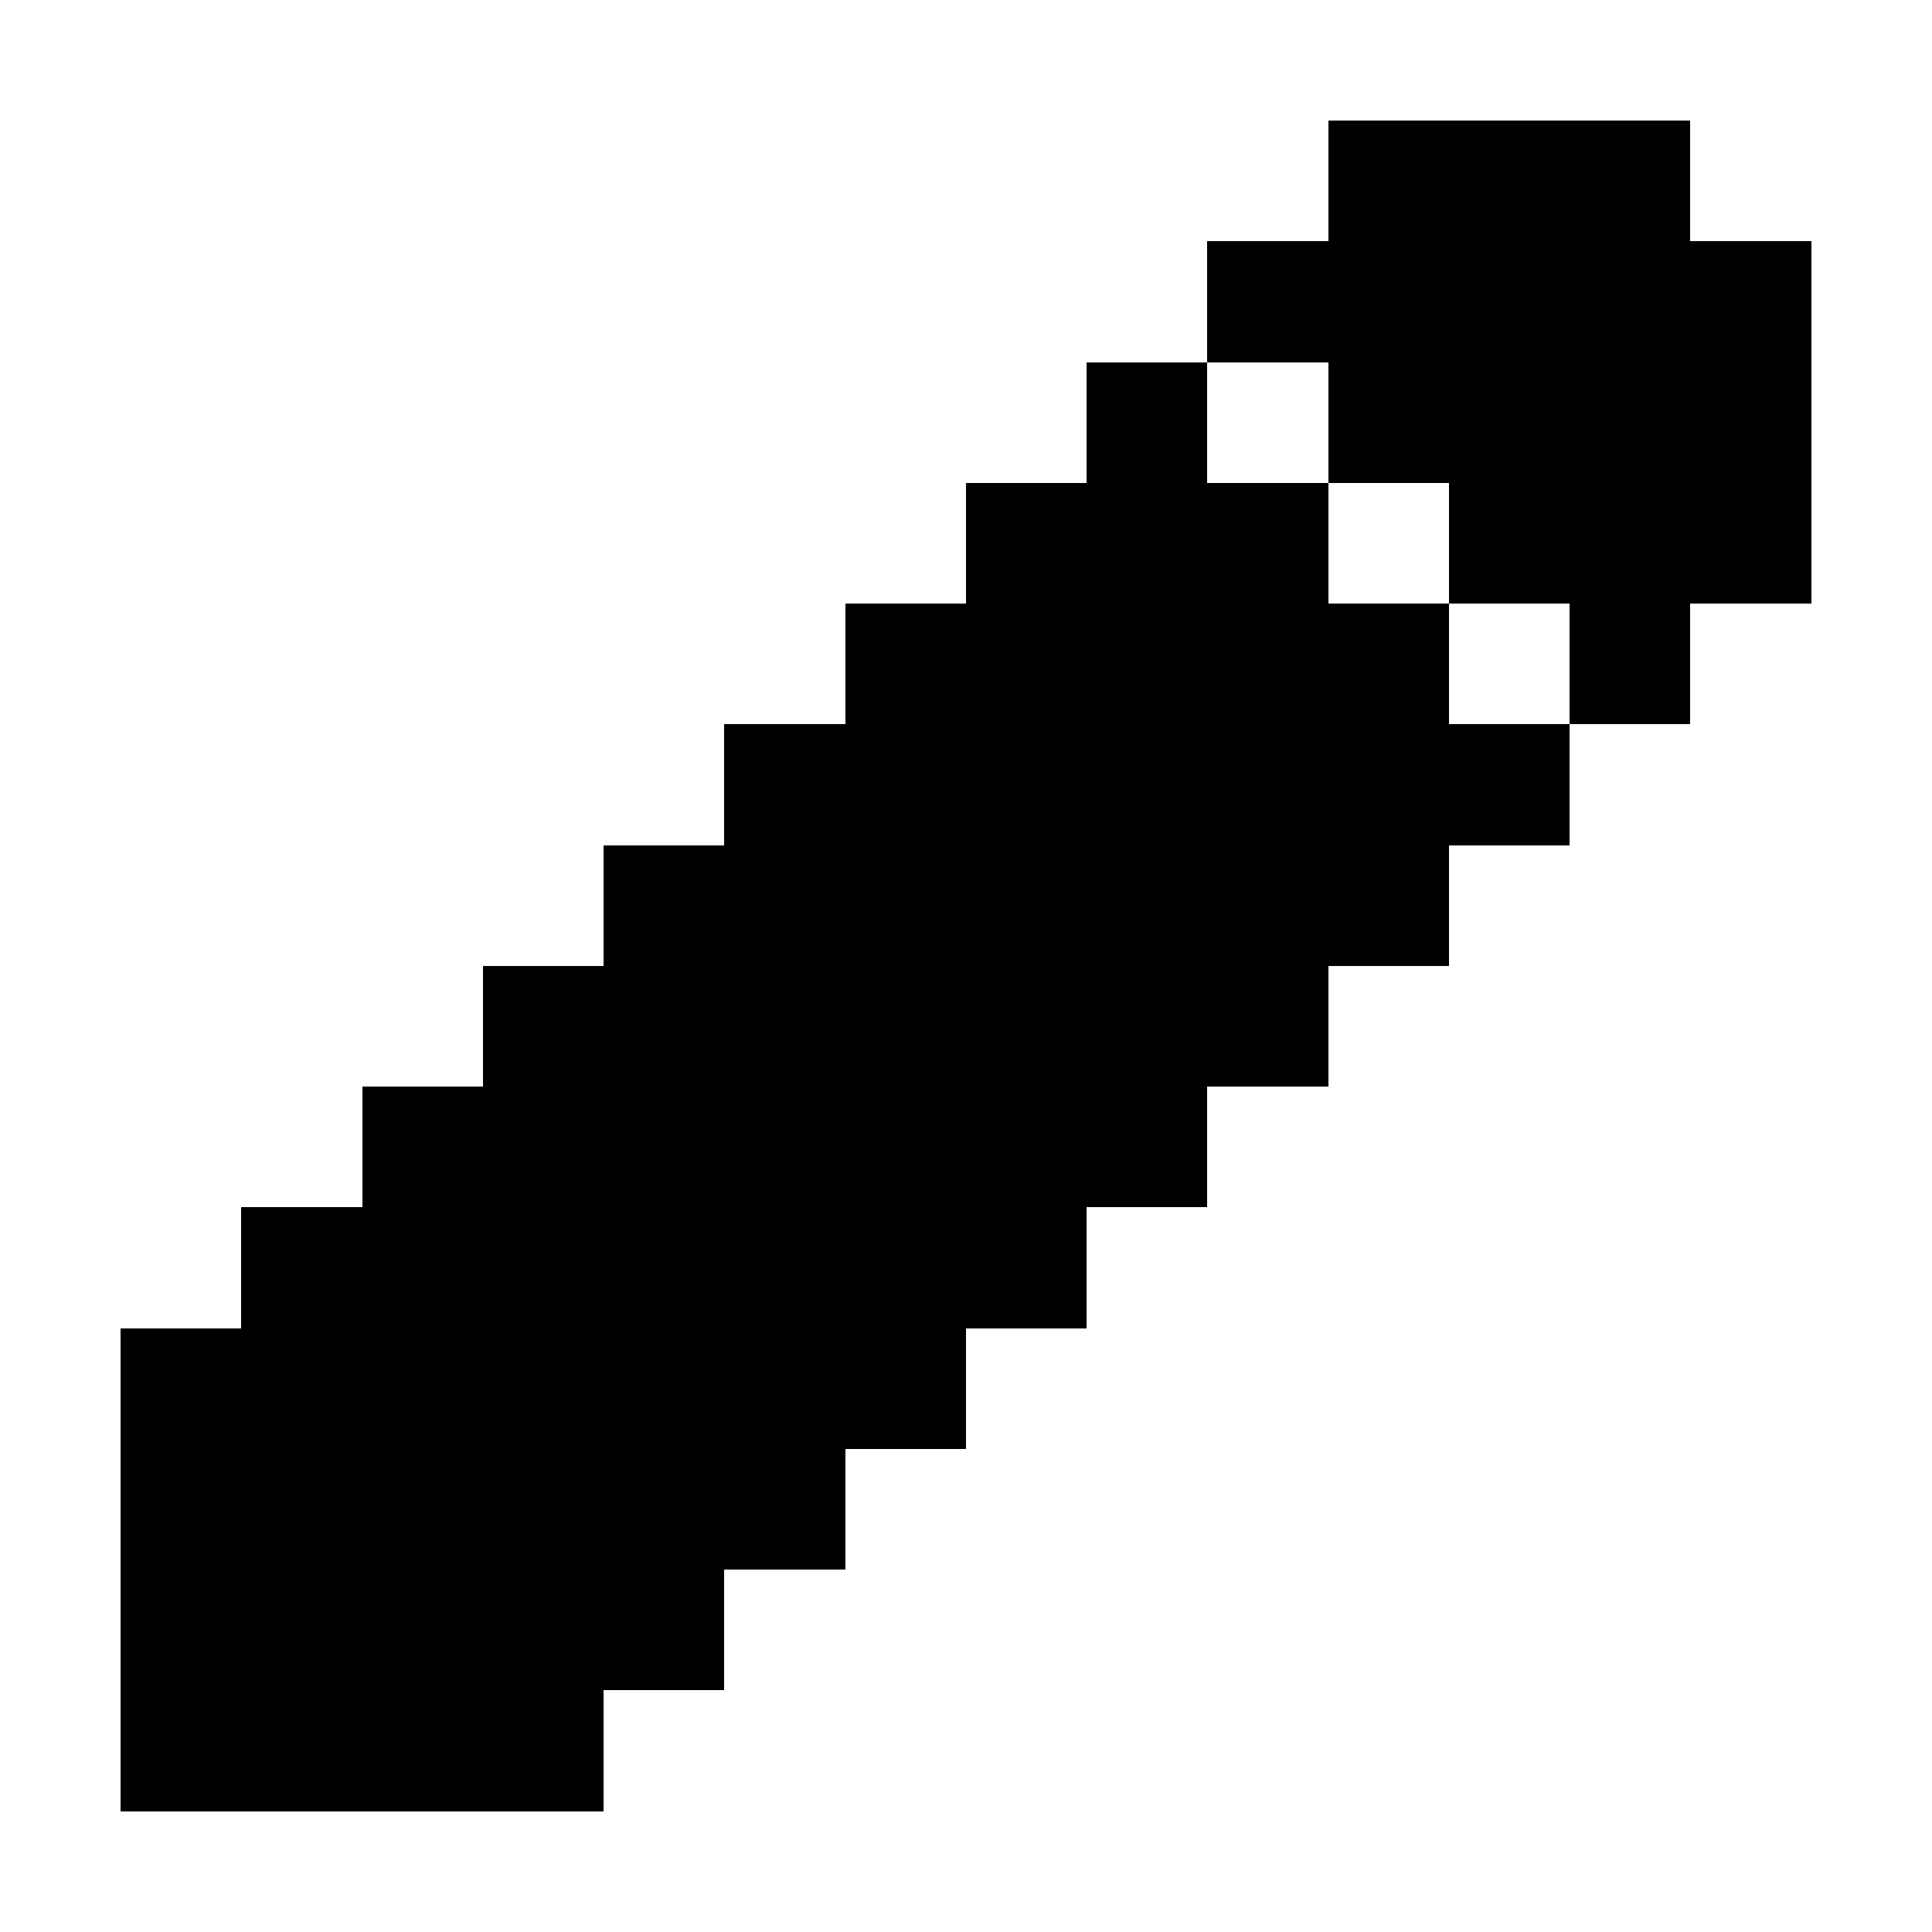
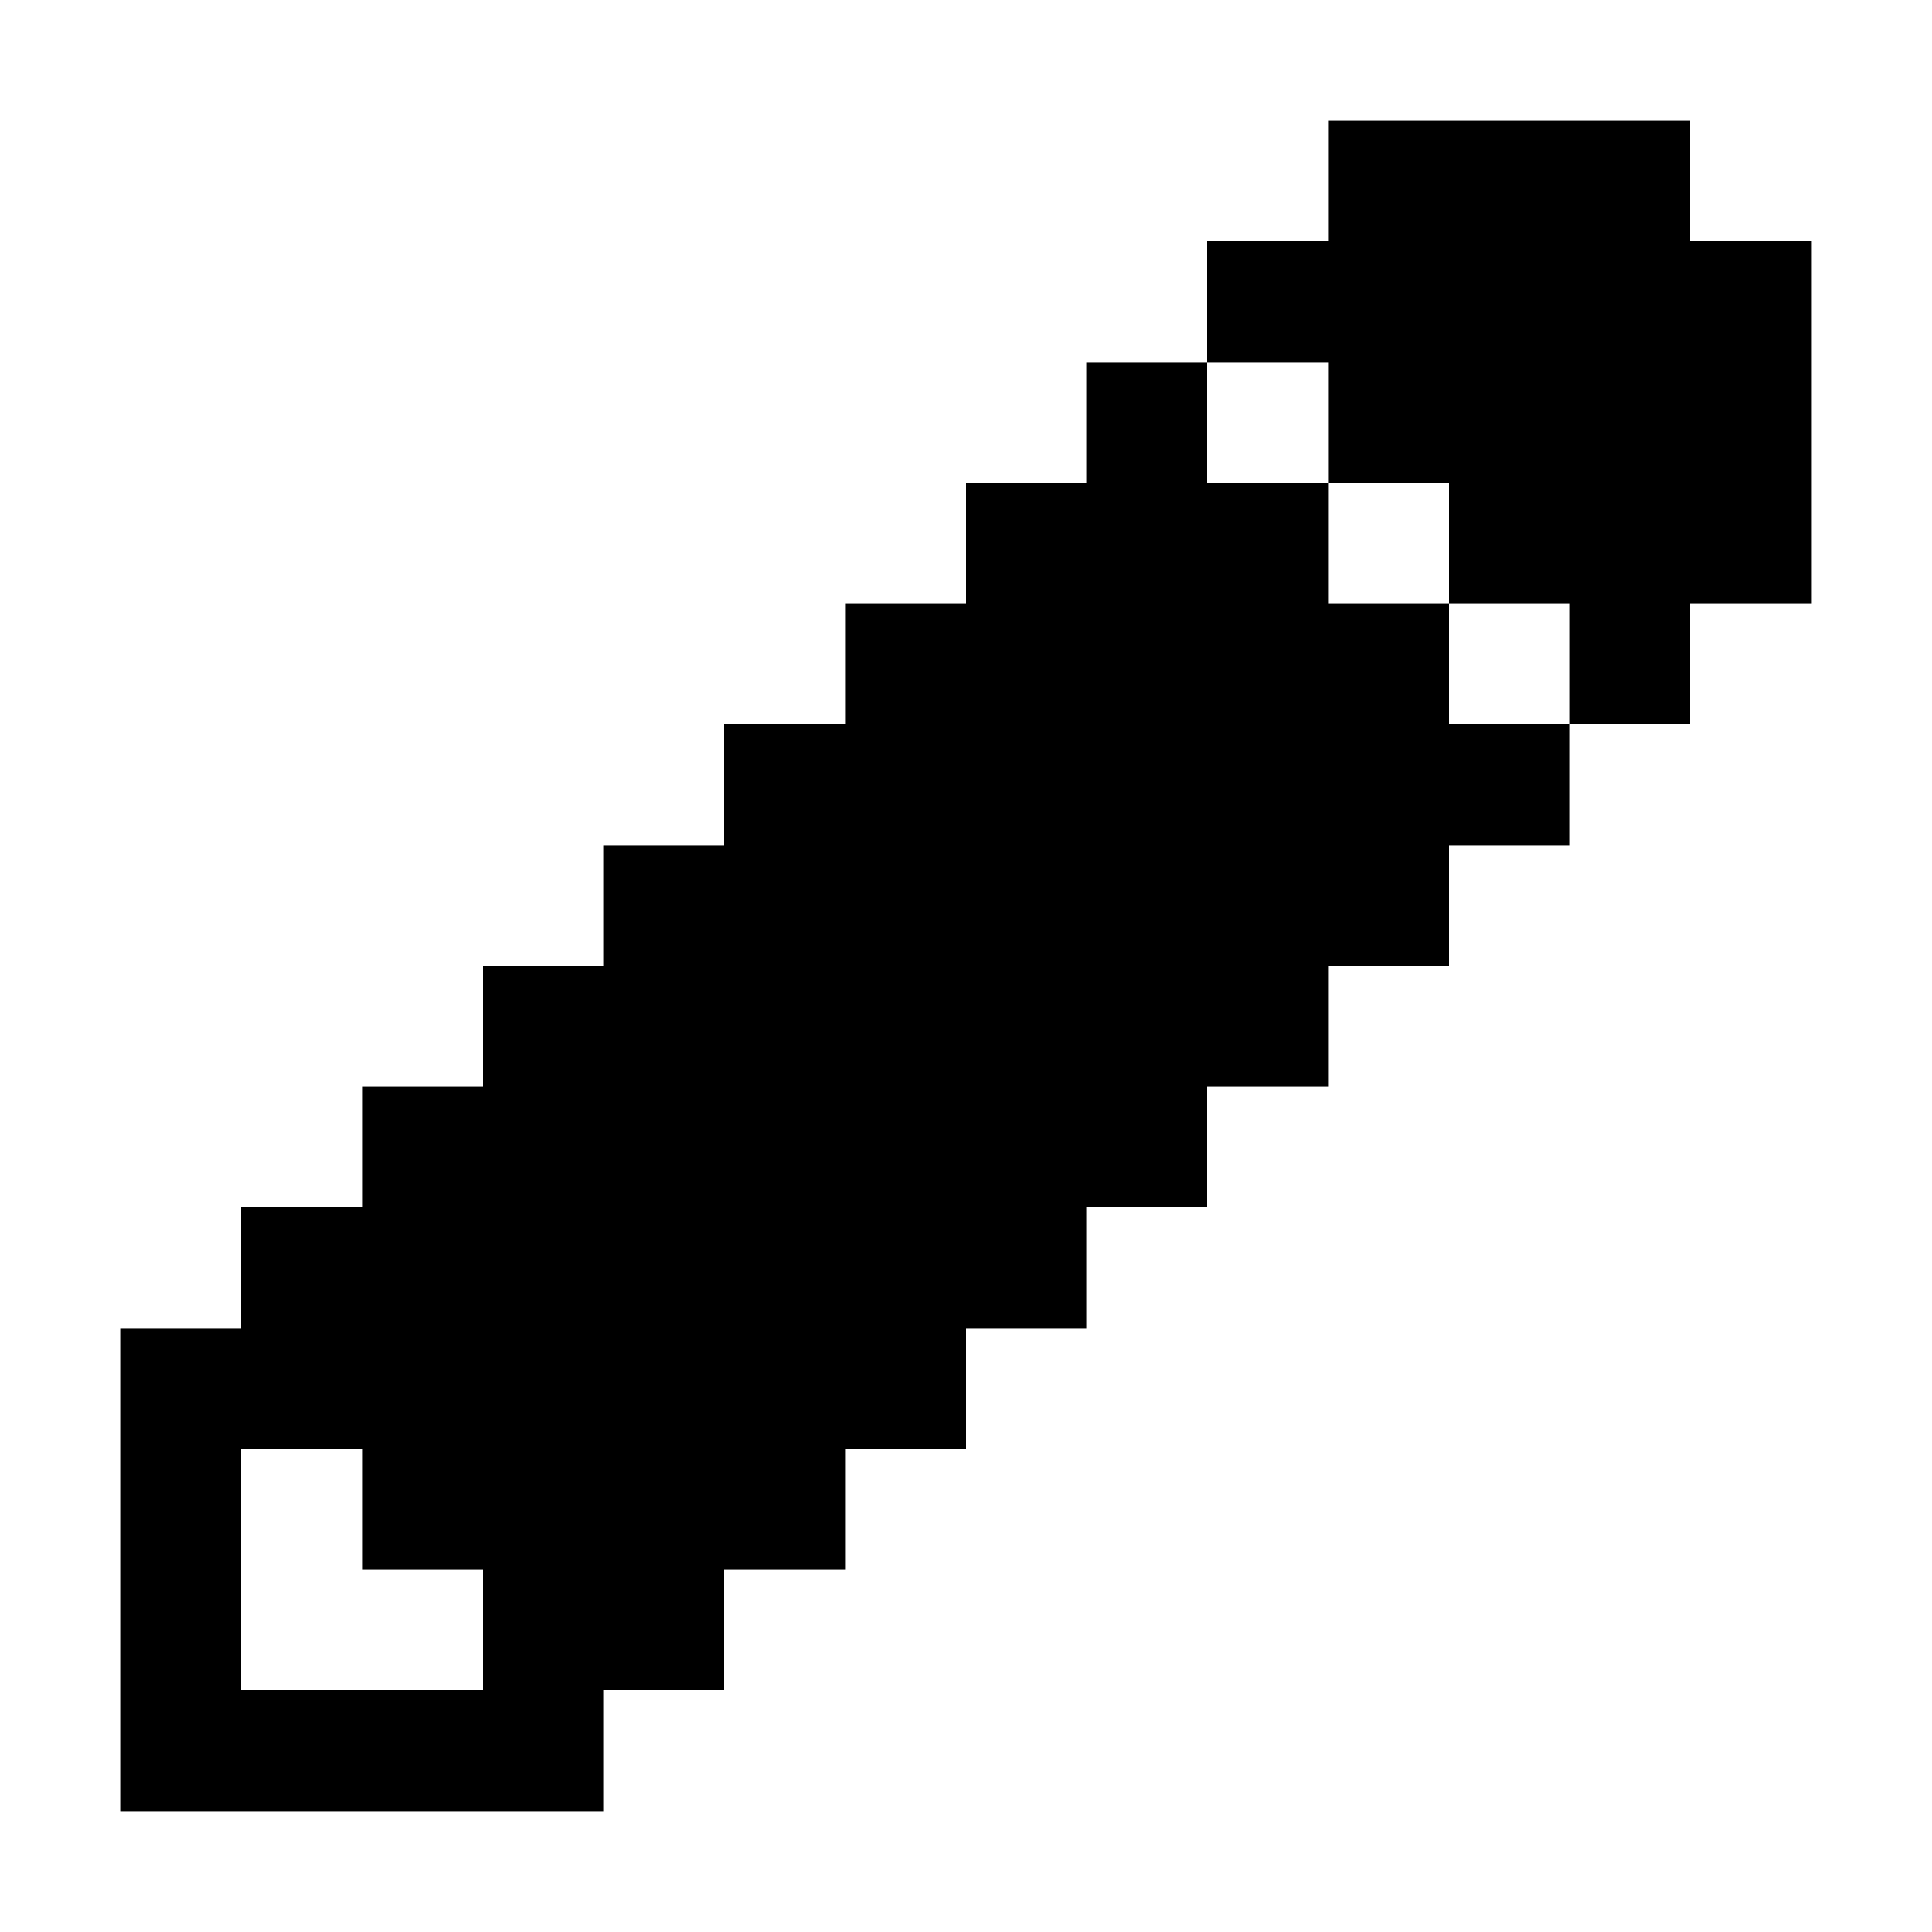
- <svg xmlns="http://www.w3.org/2000/svg" version="1.1" width="16" height="16" shape-rendering="crispEdges">
-   <rect x="11" y="1" width="1" height="1" fill="#000000" />
-   <rect x="12" y="1" width="1" height="1" fill="#000000" />
-   <rect x="13" y="1" width="1" height="1" fill="#000000" />
-   <rect x="10" y="2" width="1" height="1" fill="#000000" />
-   <rect x="11" y="2" width="1" height="1" fill="#000000" />
-   <rect x="12" y="2" width="1" height="1" fill="#000000" />
-   <rect x="13" y="2" width="1" height="1" fill="#000000" />
-   <rect x="14" y="2" width="1" height="1" fill="#000000" />
-   <rect x="9" y="3" width="1" height="1" fill="#000000" />
-   <rect x="11" y="3" width="1" height="1" fill="#000000" />
-   <rect x="12" y="3" width="1" height="1" fill="#000000" />
-   <rect x="13" y="3" width="1" height="1" fill="#000000" />
-   <rect x="14" y="3" width="1" height="1" fill="#000000" />
-   <rect x="8" y="4" width="1" height="1" fill="#000000" />
-   <rect x="9" y="4" width="1" height="1" fill="#000000" />
-   <rect x="10" y="4" width="1" height="1" fill="#000000" />
-   <rect x="12" y="4" width="1" height="1" fill="#000000" />
-   <rect x="13" y="4" width="1" height="1" fill="#000000" />
-   <rect x="14" y="4" width="1" height="1" fill="#000000" />
-   <rect x="7" y="5" width="1" height="1" fill="#000000" />
-   <rect x="8" y="5" width="1" height="1" fill="#000000" />
-   <rect x="9" y="5" width="1" height="1" fill="#000000" />
-   <rect x="10" y="5" width="1" height="1" fill="#000000" />
-   <rect x="11" y="5" width="1" height="1" fill="#000000" />
-   <rect x="13" y="5" width="1" height="1" fill="#000000" />
-   <rect x="6" y="6" width="1" height="1" fill="#000000" />
-   <rect x="7" y="6" width="1" height="1" fill="#000000" />
-   <rect x="8" y="6" width="1" height="1" fill="#000000" />
-   <rect x="9" y="6" width="1" height="1" fill="#000000" />
-   <rect x="10" y="6" width="1" height="1" fill="#000000" />
-   <rect x="11" y="6" width="1" height="1" fill="#000000" />
-   <rect x="12" y="6" width="1" height="1" fill="#000000" />
-   <rect x="5" y="7" width="1" height="1" fill="#000000" />
-   <rect x="6" y="7" width="1" height="1" fill="#000000" />
-   <rect x="7" y="7" width="1" height="1" fill="#000000" />
-   <rect x="8" y="7" width="1" height="1" fill="#000000" />
-   <rect x="9" y="7" width="1" height="1" fill="#000000" />
-   <rect x="10" y="7" width="1" height="1" fill="#000000" />
-   <rect x="11" y="7" width="1" height="1" fill="#000000" />
-   <rect x="4" y="8" width="1" height="1" fill="#000000" />
-   <rect x="5" y="8" width="1" height="1" fill="#000000" />
-   <rect x="6" y="8" width="1" height="1" fill="#000000" />
-   <rect x="7" y="8" width="1" height="1" fill="#000000" />
-   <rect x="8" y="8" width="1" height="1" fill="#000000" />
-   <rect x="9" y="8" width="1" height="1" fill="#000000" />
-   <rect x="10" y="8" width="1" height="1" fill="#000000" />
-   <rect x="3" y="9" width="1" height="1" fill="#000000" />
-   <rect x="4" y="9" width="1" height="1" fill="#000000" />
-   <rect x="5" y="9" width="1" height="1" fill="#000000" />
-   <rect x="6" y="9" width="1" height="1" fill="#000000" />
-   <rect x="7" y="9" width="1" height="1" fill="#000000" />
-   <rect x="8" y="9" width="1" height="1" fill="#000000" />
-   <rect x="9" y="9" width="1" height="1" fill="#000000" />
-   <rect x="2" y="10" width="1" height="1" fill="#000000" />
-   <rect x="3" y="10" width="1" height="1" fill="#000000" />
-   <rect x="4" y="10" width="1" height="1" fill="#000000" />
-   <rect x="5" y="10" width="1" height="1" fill="#000000" />
-   <rect x="6" y="10" width="1" height="1" fill="#000000" />
-   <rect x="7" y="10" width="1" height="1" fill="#000000" />
-   <rect x="8" y="10" width="1" height="1" fill="#000000" />
-   <rect x="1" y="11" width="1" height="1" fill="#000000" />
-   <rect x="2" y="11" width="1" height="1" fill="#000000" />
-   <rect x="3" y="11" width="1" height="1" fill="#000000" />
-   <rect x="4" y="11" width="1" height="1" fill="#000000" />
-   <rect x="5" y="11" width="1" height="1" fill="#000000" />
-   <rect x="6" y="11" width="1" height="1" fill="#000000" />
-   <rect x="7" y="11" width="1" height="1" fill="#000000" />
-   <rect x="1" y="12" width="1" height="1" fill="#000000" />
-   <rect x="2" y="12" width="1" height="1" fill="#000000" />
-   <rect x="3" y="12" width="1" height="1" fill="#000000" />
-   <rect x="4" y="12" width="1" height="1" fill="#000000" />
-   <rect x="5" y="12" width="1" height="1" fill="#000000" />
-   <rect x="6" y="12" width="1" height="1" fill="#000000" />
-   <rect x="1" y="13" width="1" height="1" fill="#000000" />
-   <rect x="2" y="13" width="1" height="1" fill="#000000" />
-   <rect x="3" y="13" width="1" height="1" fill="#000000" />
-   <rect x="4" y="13" width="1" height="1" fill="#000000" />
-   <rect x="5" y="13" width="1" height="1" fill="#000000" />
-   <rect x="1" y="14" width="1" height="1" fill="#000000" />
-   <rect x="2" y="14" width="1" height="1" fill="#000000" />
-   <rect x="3" y="14" width="1" height="1" fill="#000000" />
-   <rect x="4" y="14" width="1" height="1" fill="#000000" />
+ <svg xmlns="http://www.w3.org/2000/svg" version="1.1" width="32" height="32" shape-rendering="crispEdges">
+   <rect x="22" y="2" width="2" height="2" fill="#000000" />
+   <rect x="24" y="2" width="2" height="2" fill="#000000" />
+   <rect x="26" y="2" width="2" height="2" fill="#000000" />
+   <rect x="20" y="4" width="2" height="2" fill="#000000" />
+   <rect x="22" y="4" width="2" height="2" fill="#000000" />
+   <rect x="24" y="4" width="2" height="2" fill="#000000" />
+   <rect x="26" y="4" width="2" height="2" fill="#000000" />
+   <rect x="28" y="4" width="2" height="2" fill="#000000" />
+   <rect x="18" y="6" width="2" height="2" fill="#000000" />
+   <rect x="22" y="6" width="2" height="2" fill="#000000" />
+   <rect x="24" y="6" width="2" height="2" fill="#000000" />
+   <rect x="26" y="6" width="2" height="2" fill="#000000" />
+   <rect x="28" y="6" width="2" height="2" fill="#000000" />
+   <rect x="16" y="8" width="2" height="2" fill="#000000" />
+   <rect x="18" y="8" width="2" height="2" fill="#000000" />
+   <rect x="20" y="8" width="2" height="2" fill="#000000" />
+   <rect x="24" y="8" width="2" height="2" fill="#000000" />
+   <rect x="26" y="8" width="2" height="2" fill="#000000" />
+   <rect x="28" y="8" width="2" height="2" fill="#000000" />
+   <rect x="14" y="10" width="2" height="2" fill="#000000" />
+   <rect x="16" y="10" width="2" height="2" fill="#000000" />
+   <rect x="18" y="10" width="2" height="2" fill="#000000" />
+   <rect x="20" y="10" width="2" height="2" fill="#000000" />
+   <rect x="22" y="10" width="2" height="2" fill="#000000" />
+   <rect x="26" y="10" width="2" height="2" fill="#000000" />
+   <rect x="12" y="12" width="2" height="2" fill="#000000" />
+   <rect x="14" y="12" width="2" height="2" fill="#000000" />
+   <rect x="16" y="12" width="2" height="2" fill="#000000" />
+   <rect x="18" y="12" width="2" height="2" fill="#000000" />
+   <rect x="20" y="12" width="2" height="2" fill="#000000" />
+   <rect x="22" y="12" width="2" height="2" fill="#000000" />
+   <rect x="24" y="12" width="2" height="2" fill="#000000" />
+   <rect x="10" y="14" width="2" height="2" fill="#000000" />
+   <rect x="12" y="14" width="2" height="2" fill="#000000" />
+   <rect x="14" y="14" width="2" height="2" fill="#000000" />
+   <rect x="16" y="14" width="2" height="2" fill="#000000" />
+   <rect x="18" y="14" width="2" height="2" fill="#000000" />
+   <rect x="20" y="14" width="2" height="2" fill="#000000" />
+   <rect x="22" y="14" width="2" height="2" fill="#000000" />
+   <rect x="8" y="16" width="2" height="2" fill="#000000" />
+   <rect x="10" y="16" width="2" height="2" fill="#000000" />
+   <rect x="12" y="16" width="2" height="2" fill="#000000" />
+   <rect x="14" y="16" width="2" height="2" fill="#000000" />
+   <rect x="16" y="16" width="2" height="2" fill="#000000" />
+   <rect x="18" y="16" width="2" height="2" fill="#000000" />
+   <rect x="20" y="16" width="2" height="2" fill="#000000" />
+   <rect x="6" y="18" width="2" height="2" fill="#000000" />
+   <rect x="8" y="18" width="2" height="2" fill="#000000" />
+   <rect x="10" y="18" width="2" height="2" fill="#000000" />
+   <rect x="12" y="18" width="2" height="2" fill="#000000" />
+   <rect x="14" y="18" width="2" height="2" fill="#000000" />
+   <rect x="16" y="18" width="2" height="2" fill="#000000" />
+   <rect x="18" y="18" width="2" height="2" fill="#000000" />
+   <rect x="4" y="20" width="2" height="2" fill="#000000" />
+   <rect x="6" y="20" width="2" height="2" fill="#000000" />
+   <rect x="8" y="20" width="2" height="2" fill="#000000" />
+   <rect x="10" y="20" width="2" height="2" fill="#000000" />
+   <rect x="12" y="20" width="2" height="2" fill="#000000" />
+   <rect x="14" y="20" width="2" height="2" fill="#000000" />
+   <rect x="16" y="20" width="2" height="2" fill="#000000" />
+   <rect x="2" y="22" width="2" height="2" fill="#000000" />
+   <rect x="4" y="22" width="2" height="2" fill="#000000" />
+   <rect x="6" y="22" width="2" height="2" fill="#000000" />
+   <rect x="8" y="22" width="2" height="2" fill="#000000" />
+   <rect x="10" y="22" width="2" height="2" fill="#000000" />
+   <rect x="12" y="22" width="2" height="2" fill="#000000" />
+   <rect x="14" y="22" width="2" height="2" fill="#000000" />
+   <rect x="2" y="24" width="2" height="2" fill="#000000" />
+   <rect x="6" y="24" width="2" height="2" fill="#000000" />
+   <rect x="8" y="24" width="2" height="2" fill="#000000" />
+   <rect x="10" y="24" width="2" height="2" fill="#000000" />
+   <rect x="12" y="24" width="2" height="2" fill="#000000" />
+   <rect x="2" y="26" width="2" height="2" fill="#000000" />
+   <rect x="8" y="26" width="2" height="2" fill="#000000" />
+   <rect x="10" y="26" width="2" height="2" fill="#000000" />
+   <rect x="2" y="28" width="2" height="2" fill="#000000" />
+   <rect x="4" y="28" width="2" height="2" fill="#000000" />
+   <rect x="6" y="28" width="2" height="2" fill="#000000" />
+   <rect x="8" y="28" width="2" height="2" fill="#000000" />
</svg>
